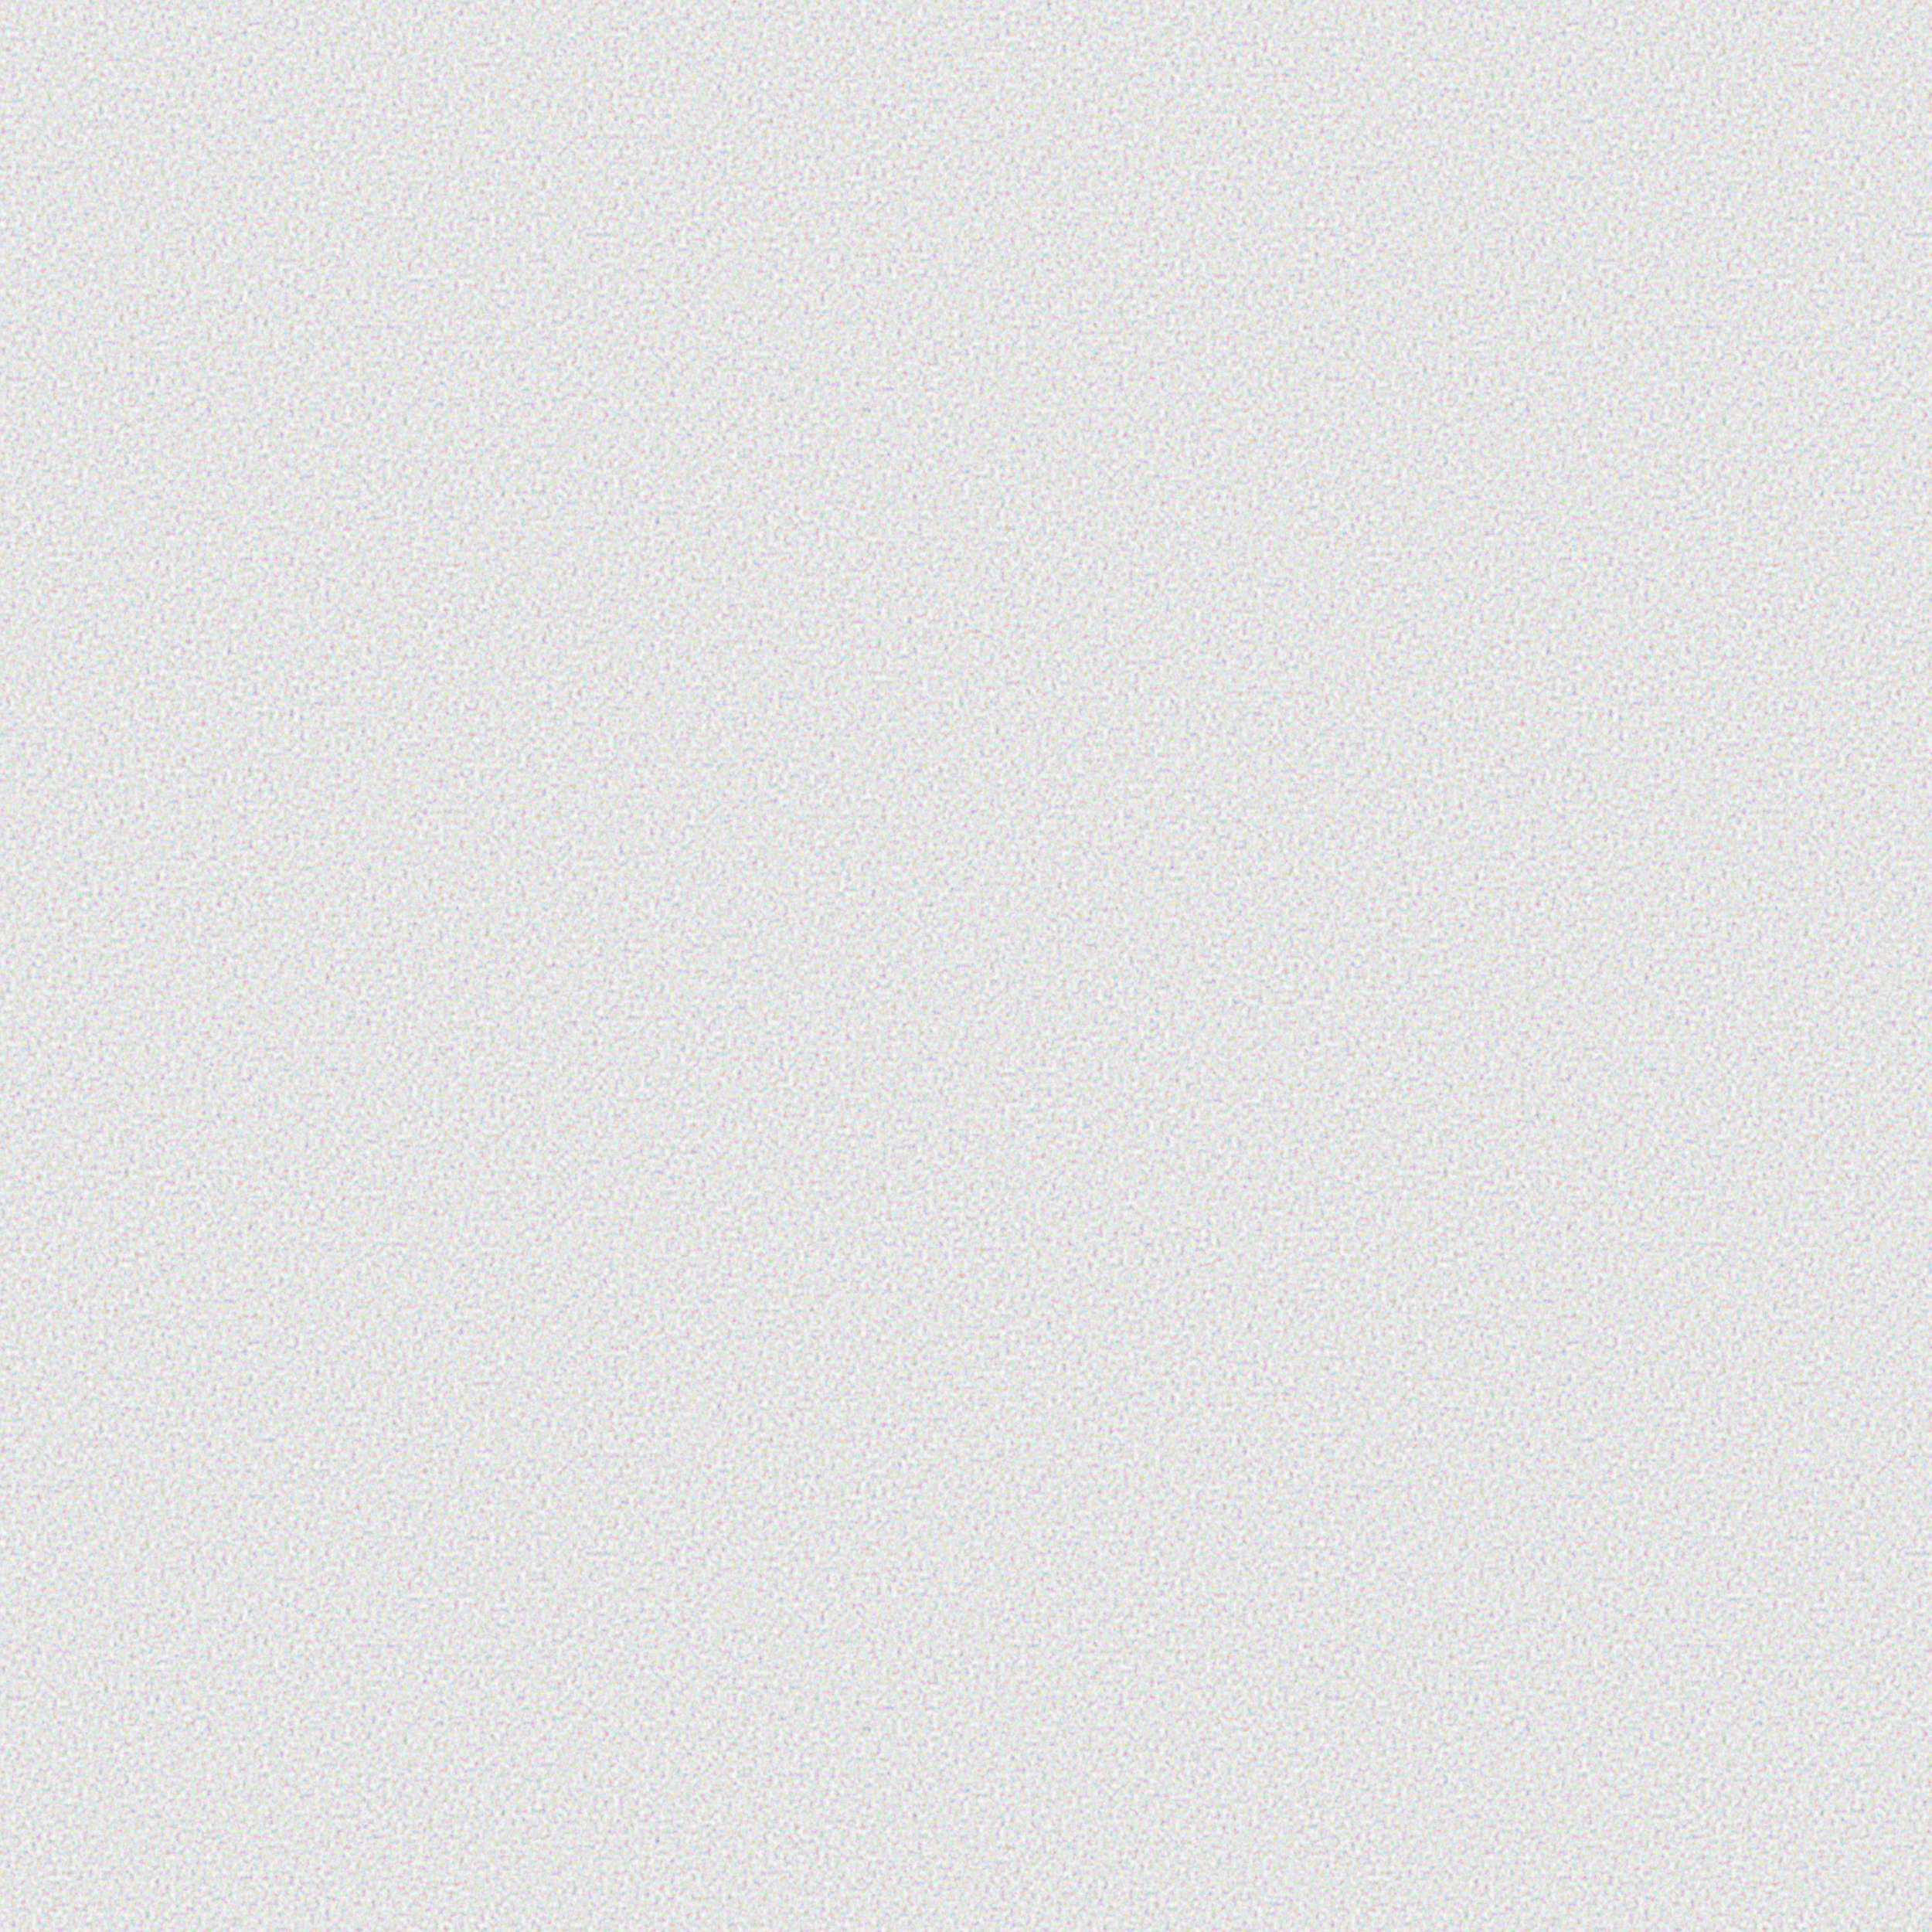
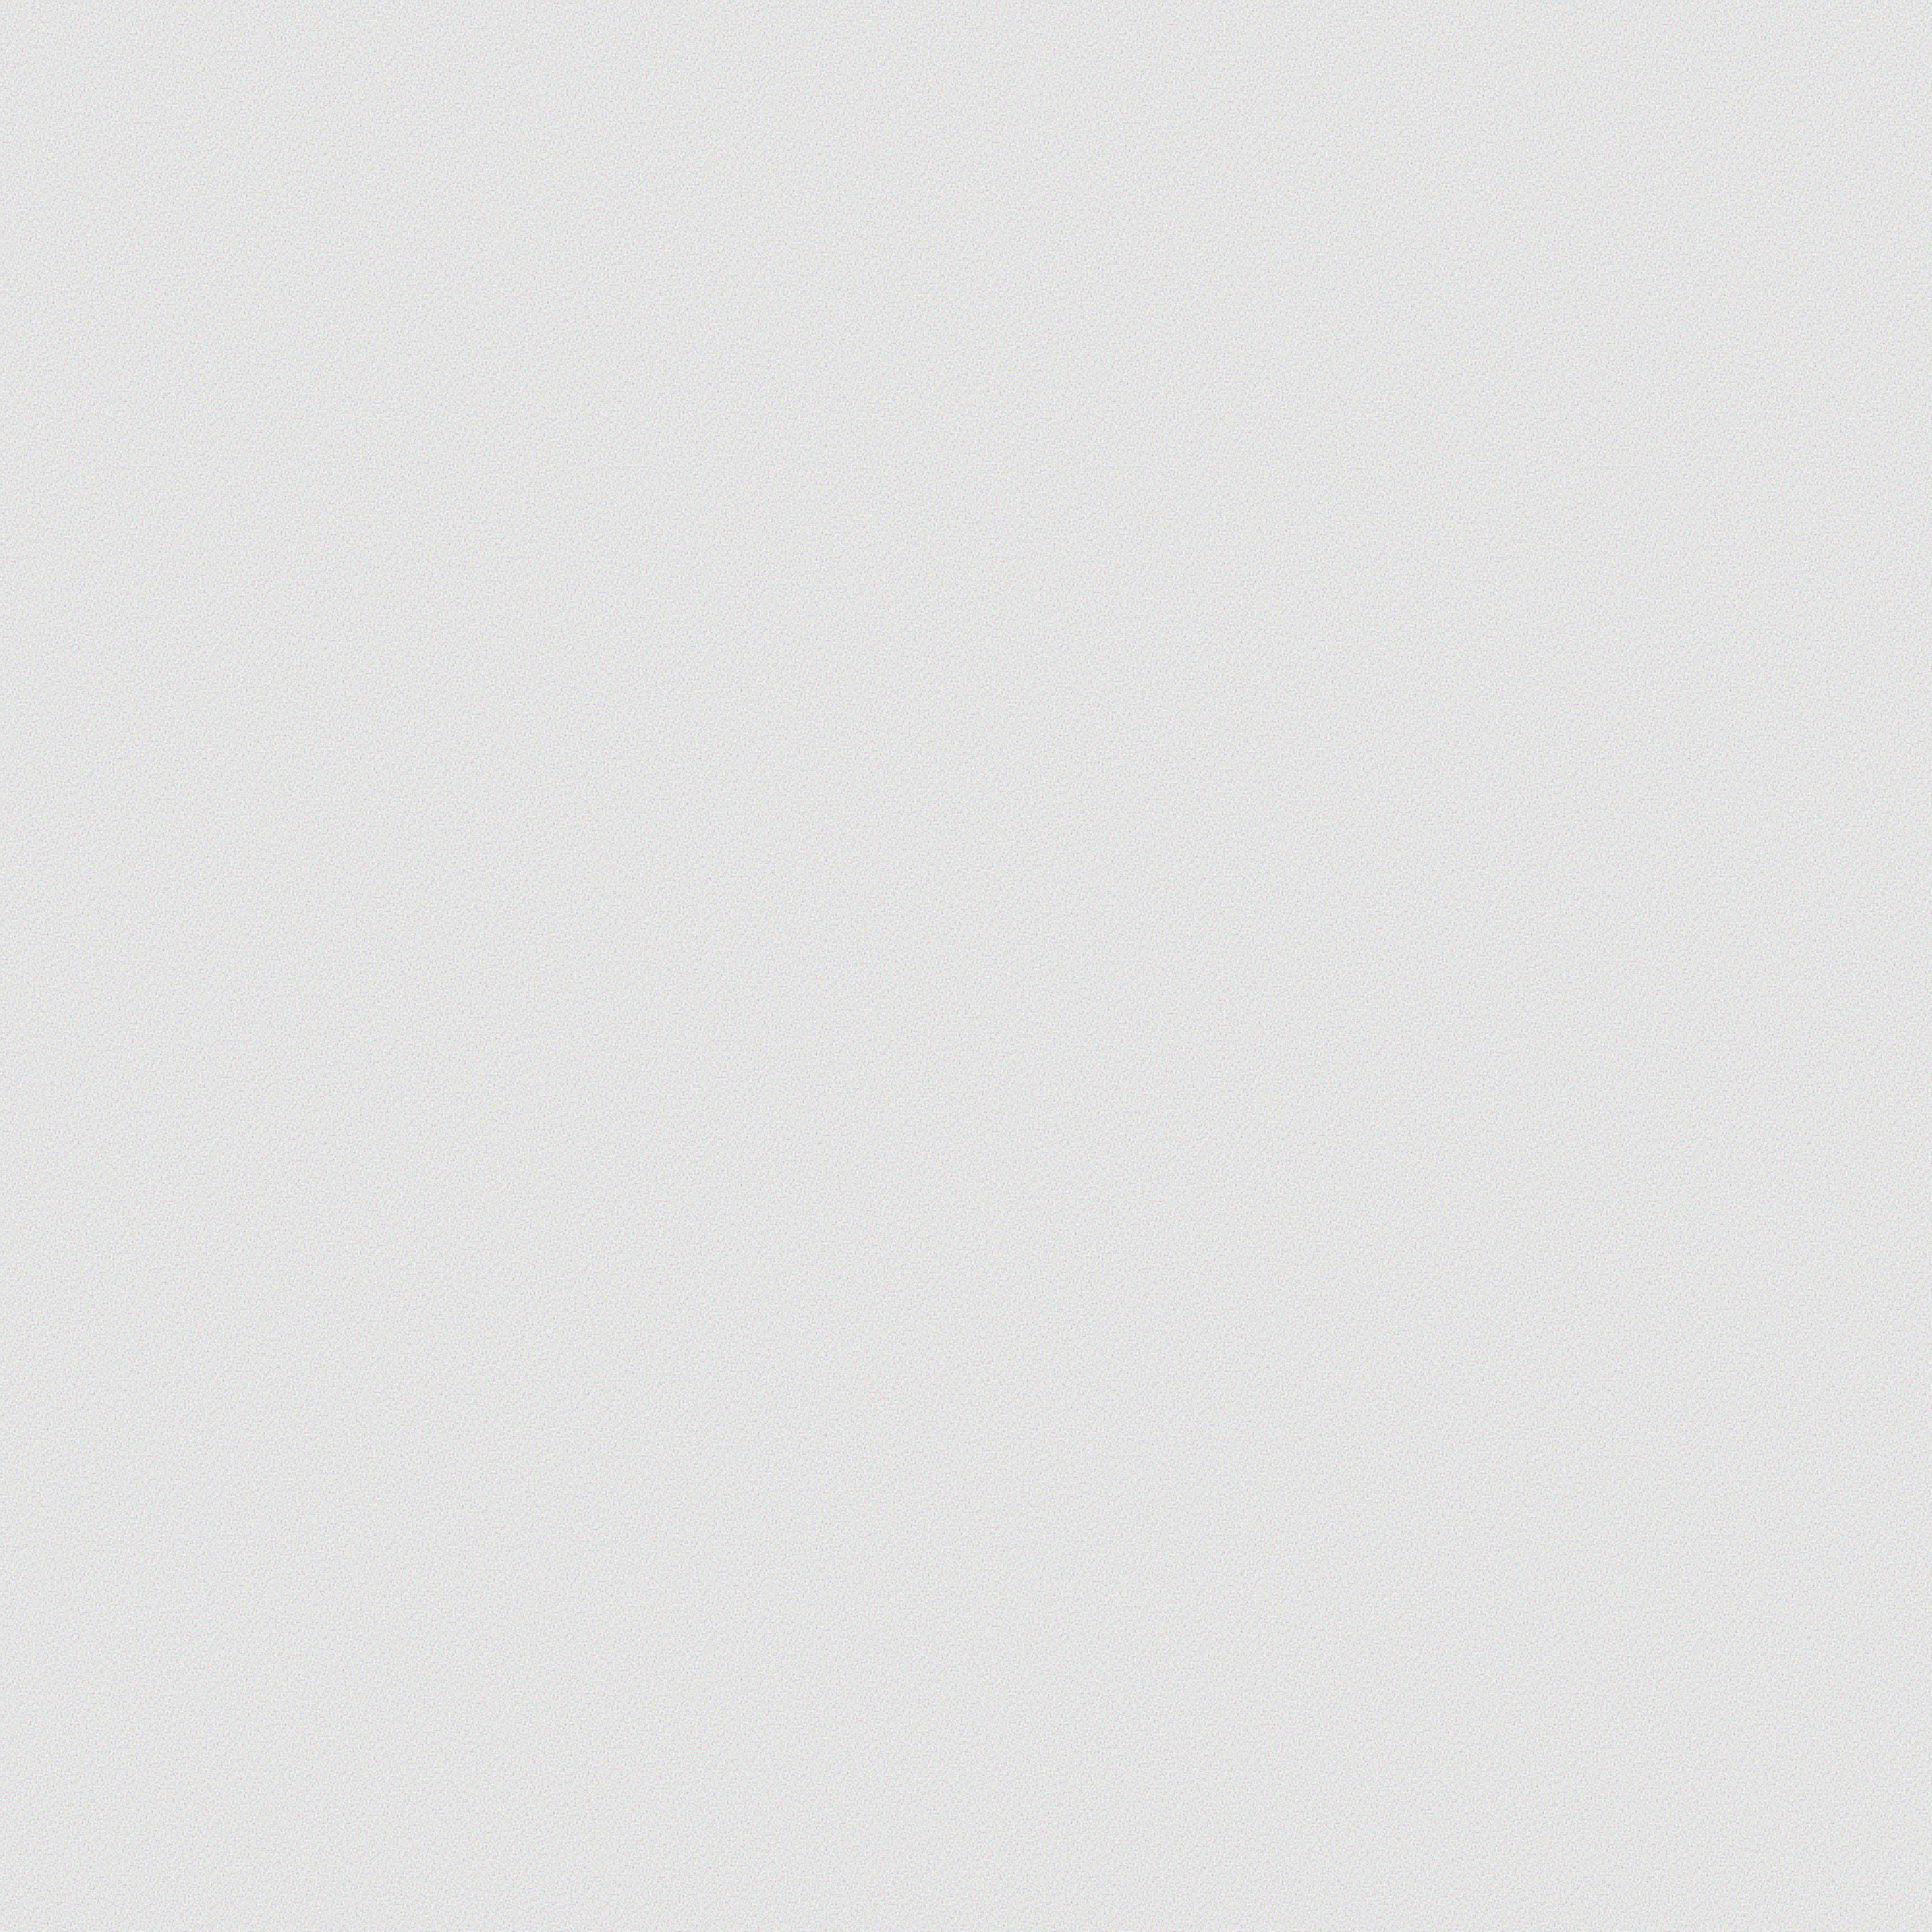
<svg xmlns="http://www.w3.org/2000/svg" width="500" height="500">
  <filter id="n" x="0" y="0">
-     <feTurbulence type="fractalNoise" baseFrequency="0.75" numOctaves="3" stitchTiles="stitch" />
+     <feTurbulence type="fractalNoise" baseFrequency="2" numOctaves="3" stitchTiles="stitch" />
  </filter>
  <rect width="500" height="500" fill="#fff" />
  <rect width="500" height="500" filter="url(#n)" opacity="0.80" />
</svg>
